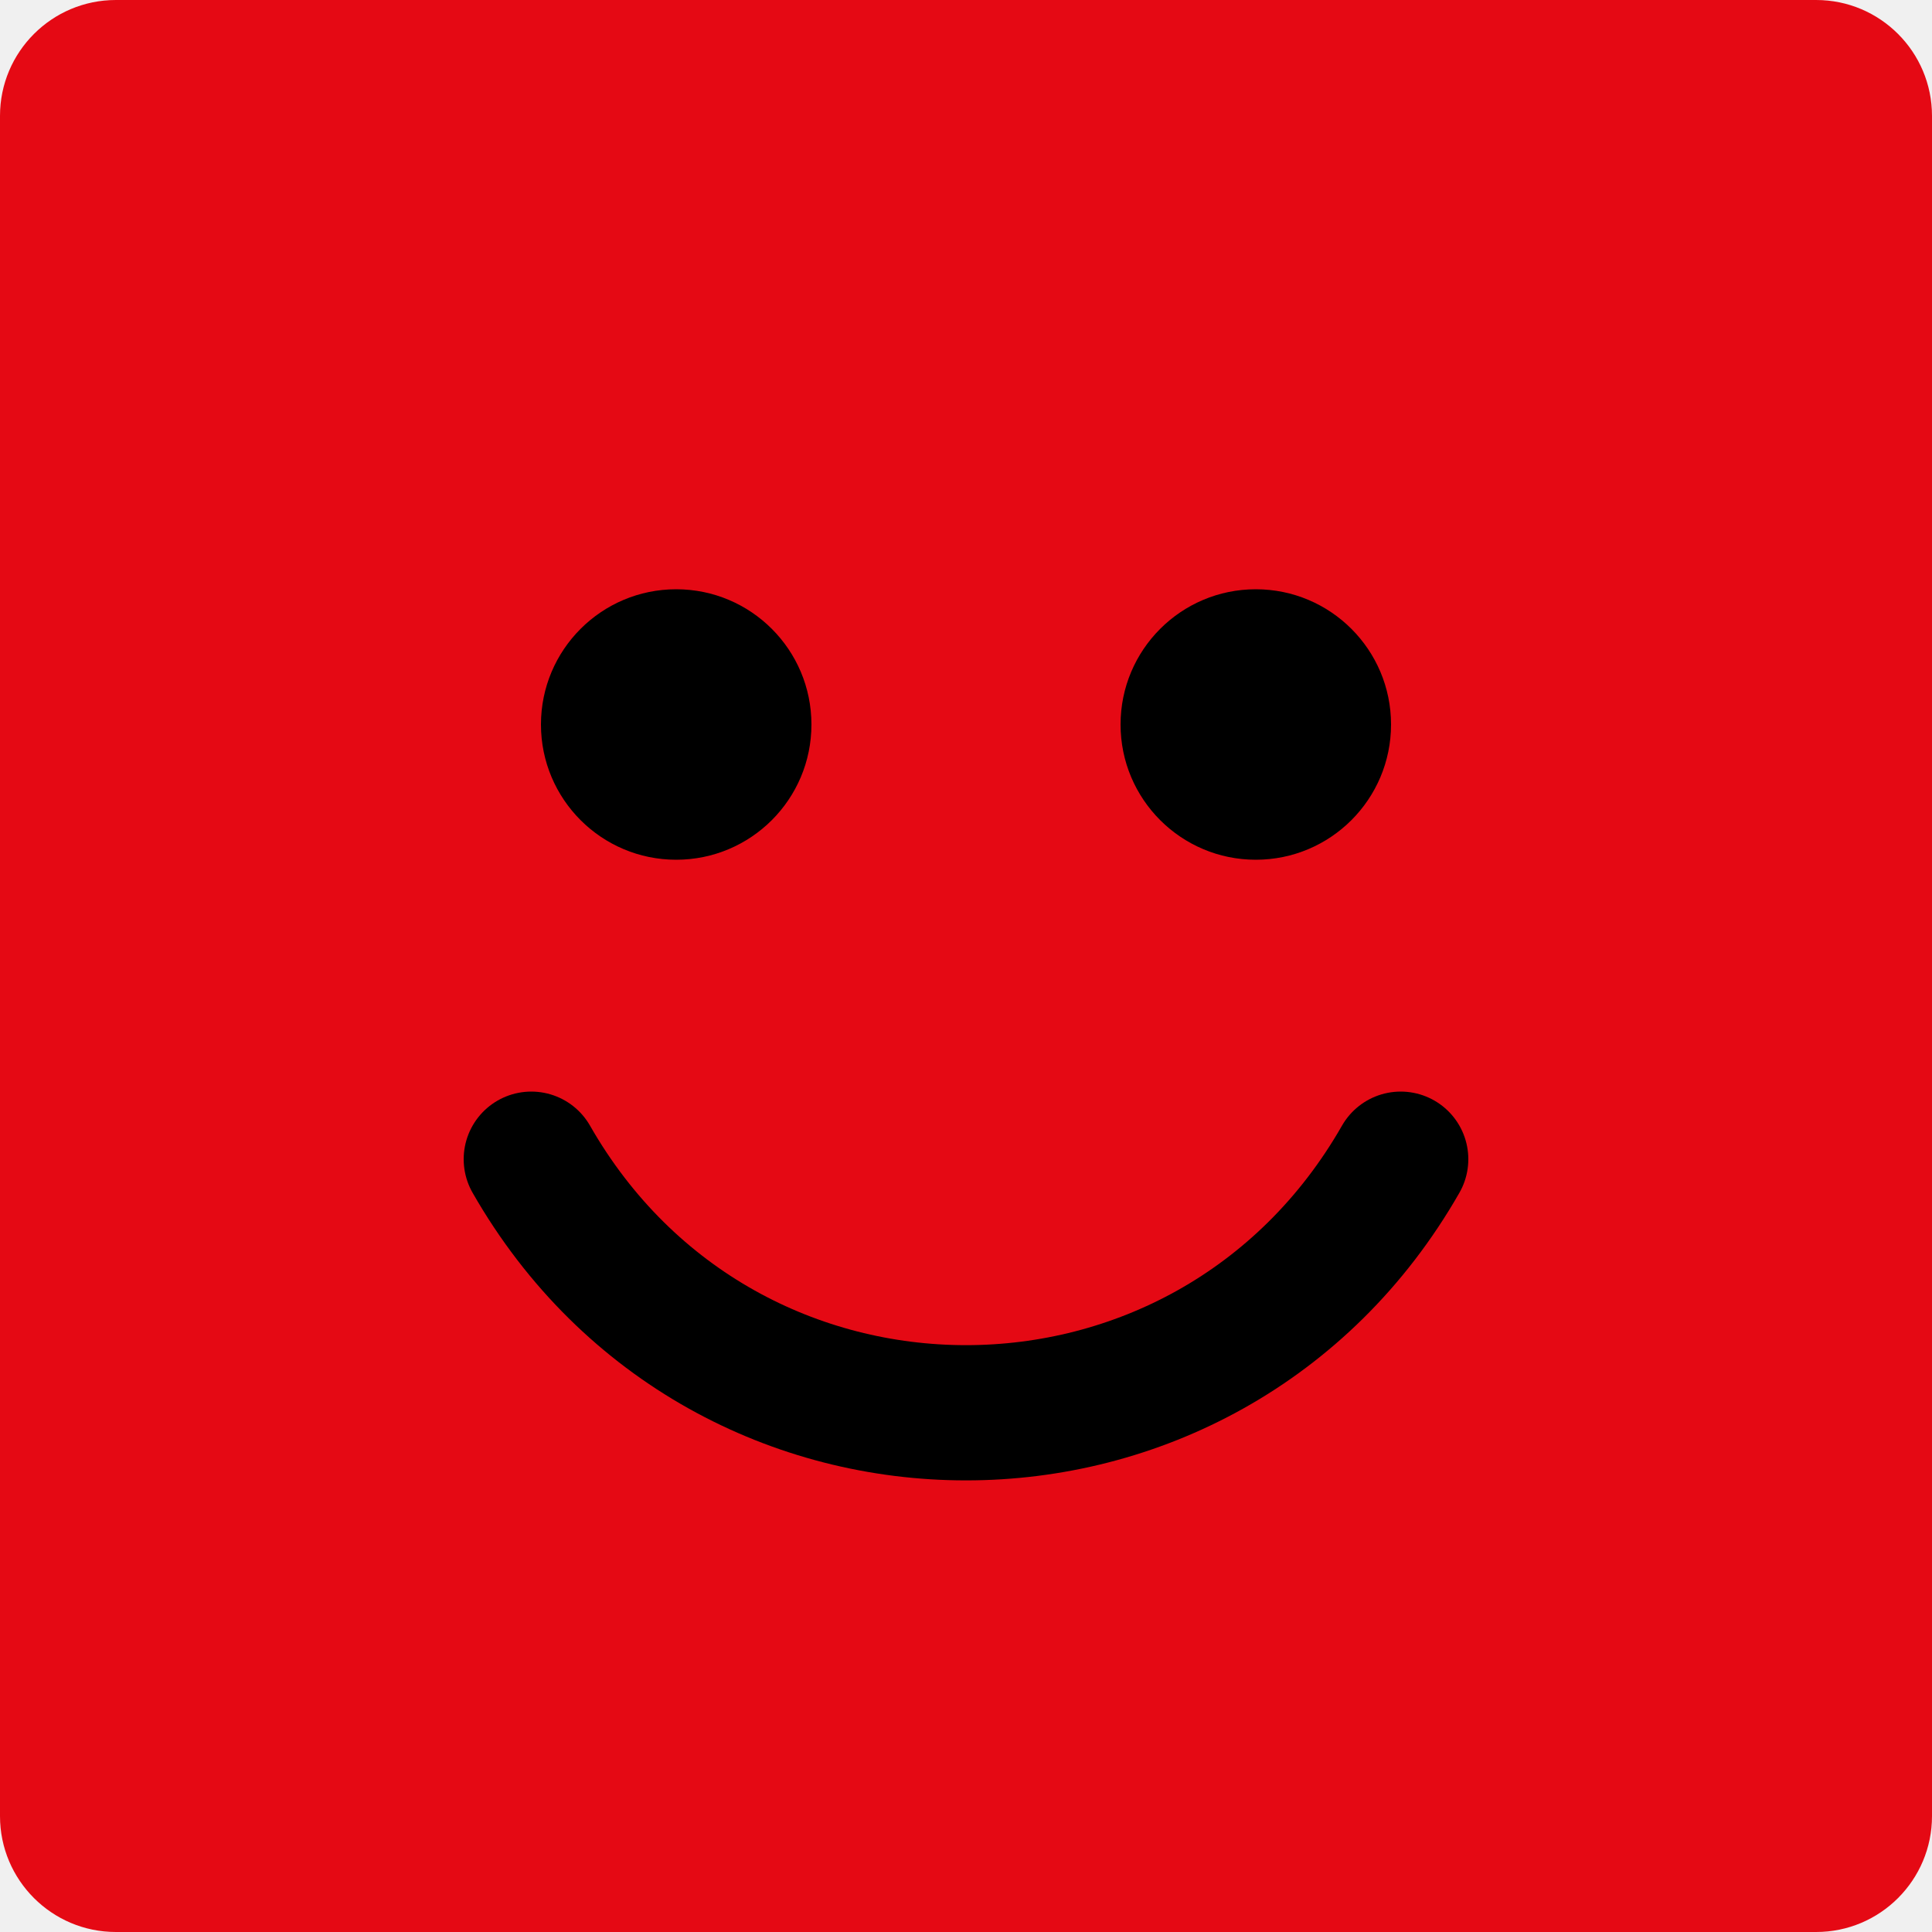
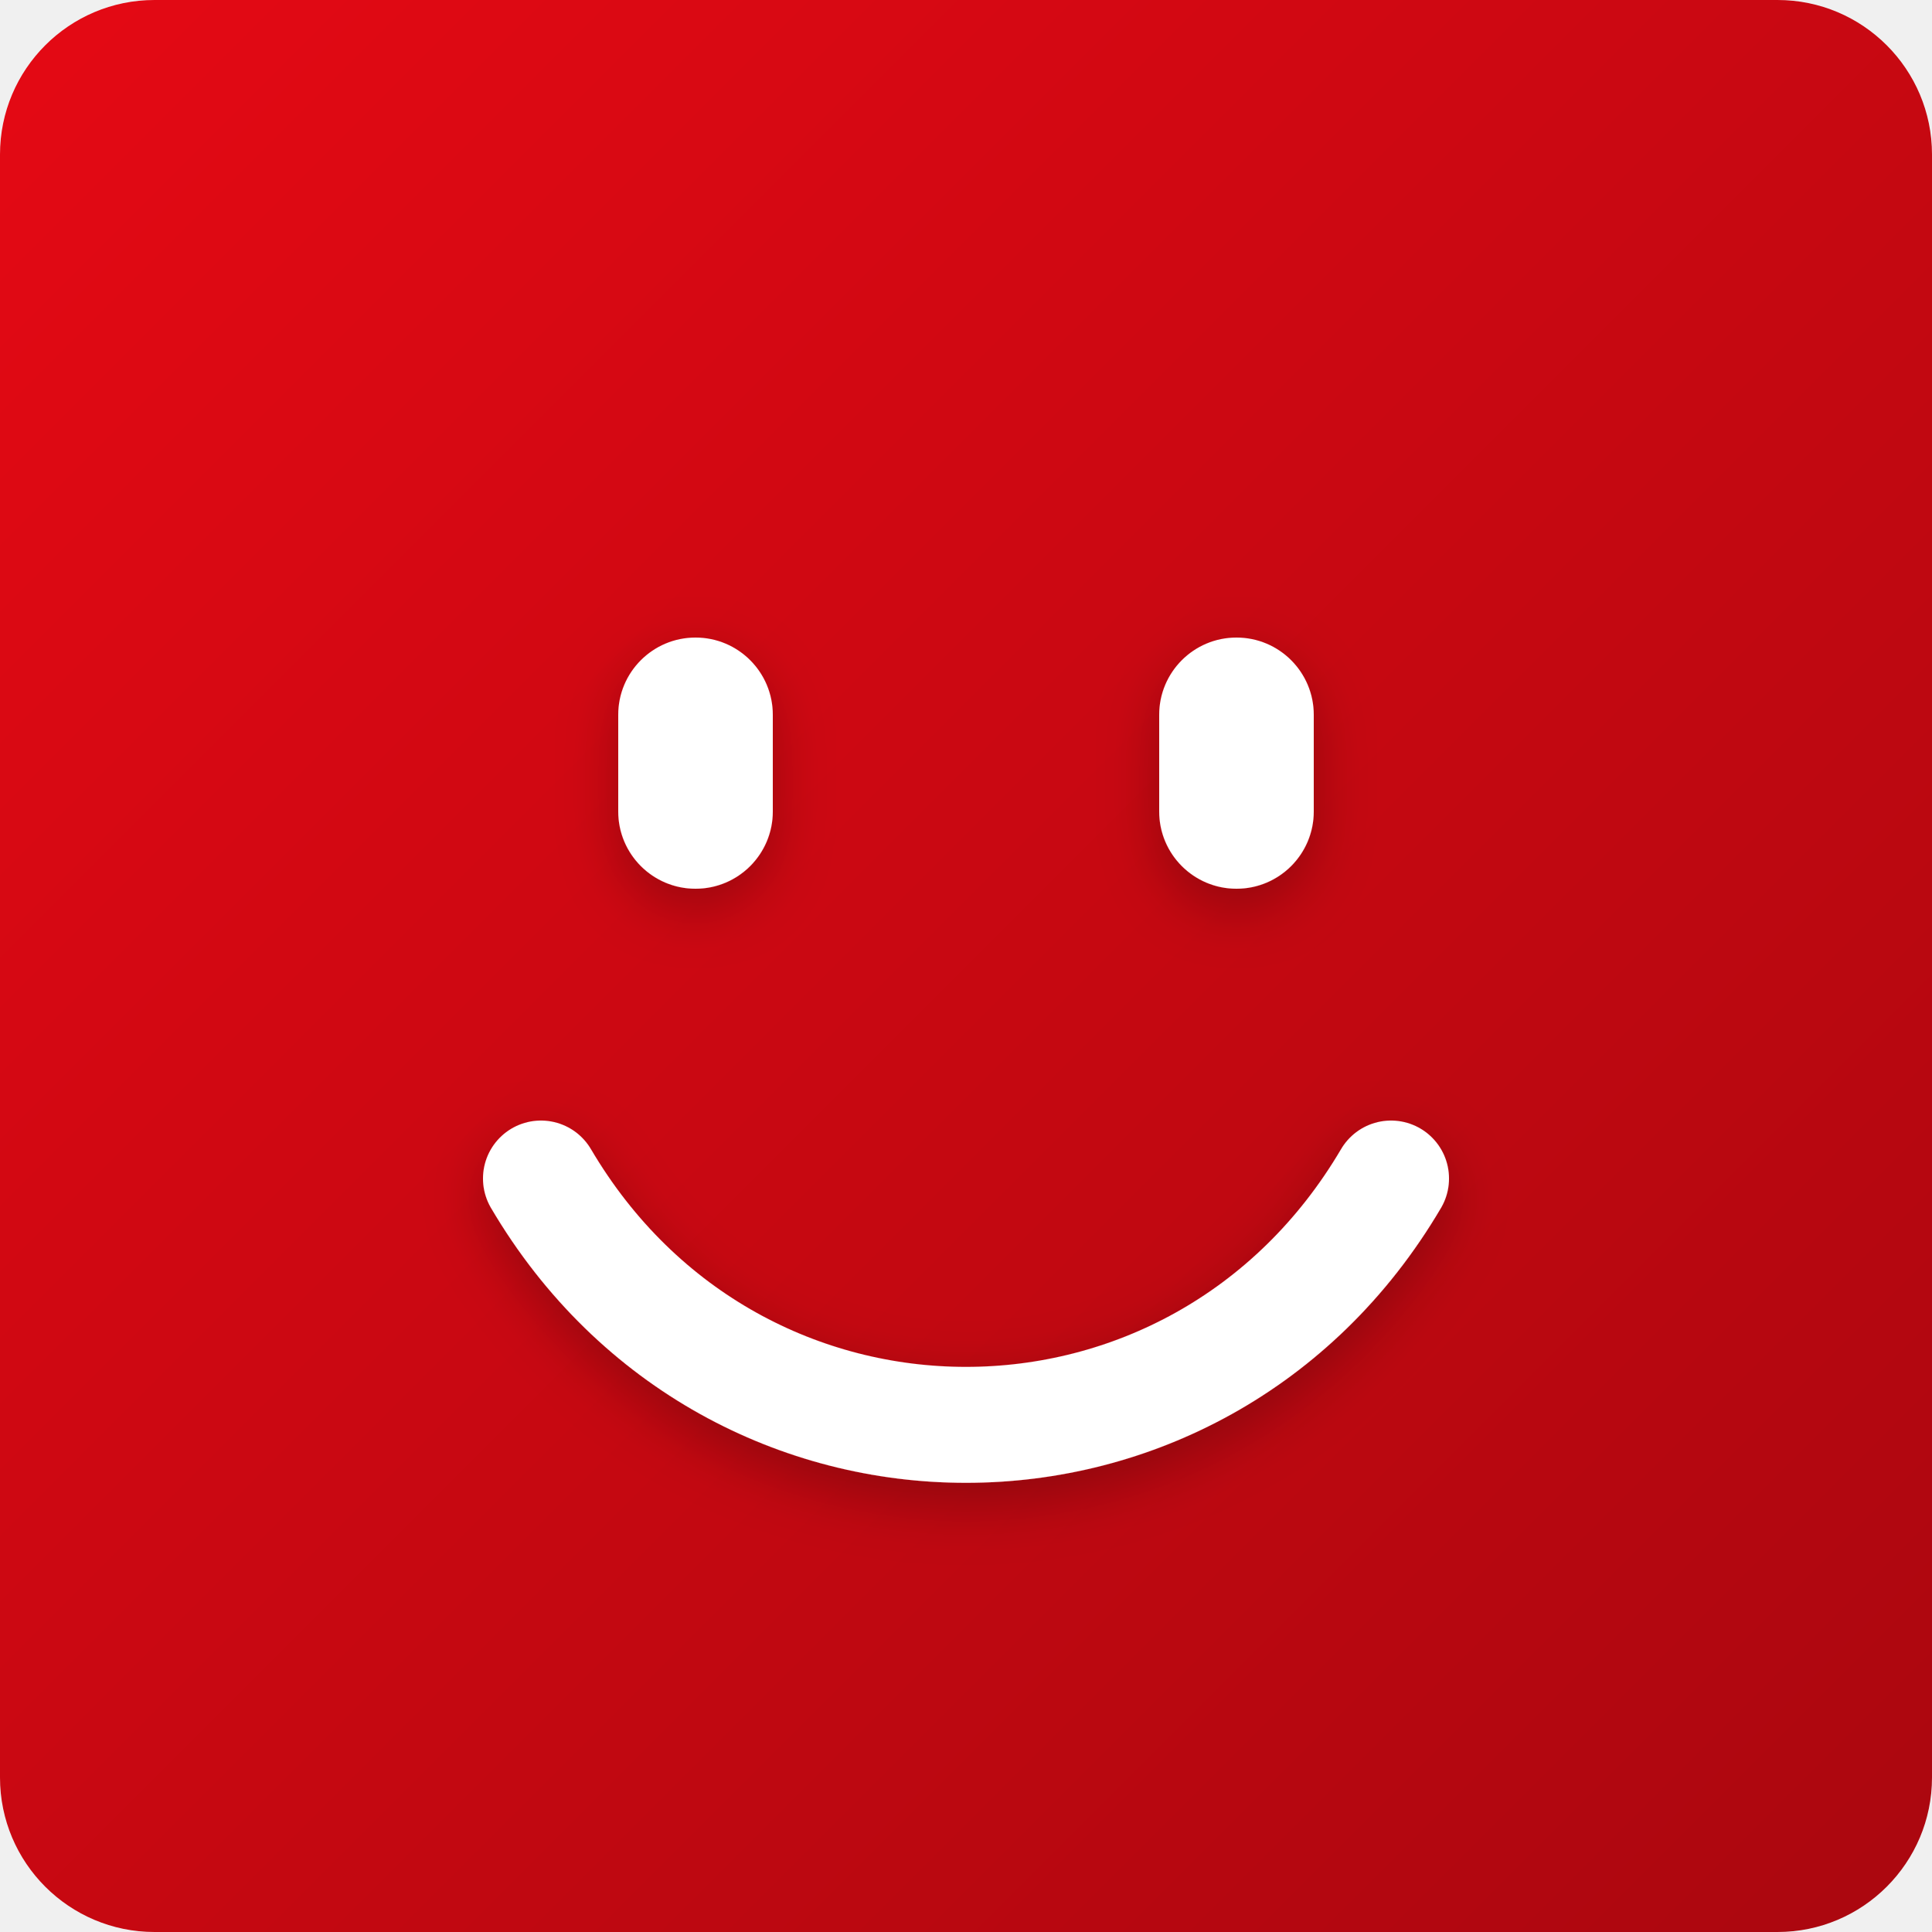
<svg xmlns="http://www.w3.org/2000/svg" viewBox="0 0 200 200" width="200" height="200">
-   <rect width="100%" height="100%" rx="12" fill="#e50914" />
-   <circle cx="70" cy="75" r="14" fill="#000000" />
-   <circle cx="130" cy="75" r="14" fill="#000000" />
-   <path d="M 55 120 C 75 155, 125 155, 145 120" stroke="#000000" stroke-width="14" stroke-linecap="round" fill="none" />
+   <defs>
+     <linearGradient id="bgGradClient" x1="0%" y1="0%" x2="100%" y2="100%">
+       <stop offset="0%" stop-color="#e50914" />
+       <stop offset="100%" stop-color="#aa070f" />
+     </linearGradient>
+     <filter id="softGlow" x="-20%" y="-20%" width="140%" height="140%">
+       <feDropShadow dx="0" dy="2" stdDeviation="3" flood-color="#000000" flood-opacity="0.25" />
+     </filter>
+   </defs>
+   <rect width="100%" height="100%" rx="16" fill="url(#bgGradClient)" />
+   <g filter="url(#softGlow)">
+     <rect x="64" y="66" width="16" height="26" rx="8" fill="#ffffff" />
+     <rect x="120" y="66" width="16" height="26" rx="8" fill="#ffffff" />
+     <path d="M 56 122 C 76 156, 124 156, 144 122" stroke="#ffffff" stroke-width="12" stroke-linecap="round" fill="none" />
+   </g>
</svg>
